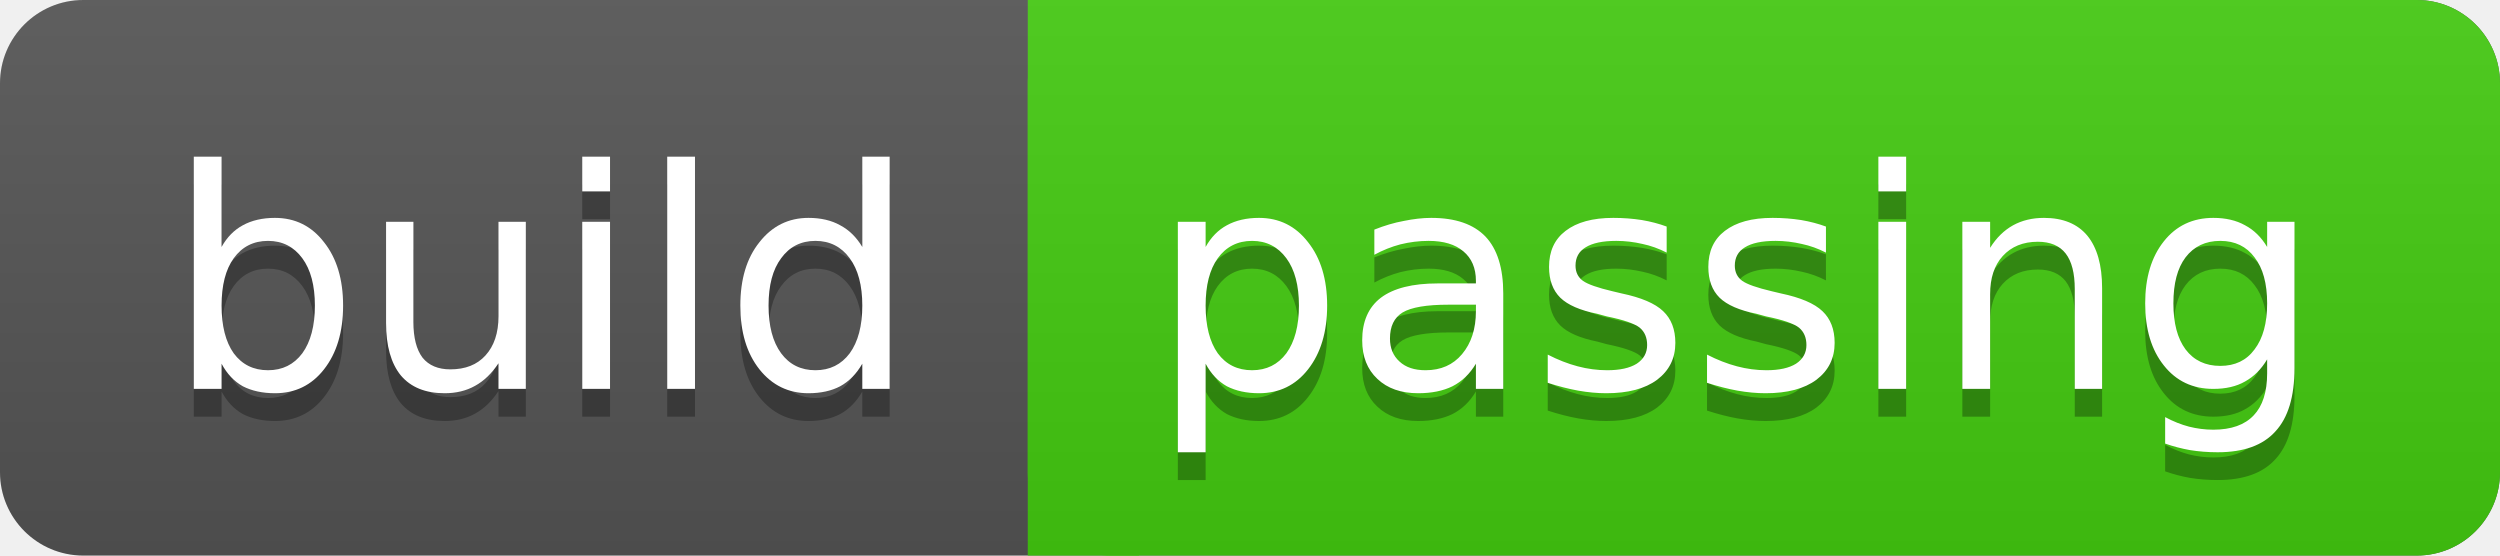
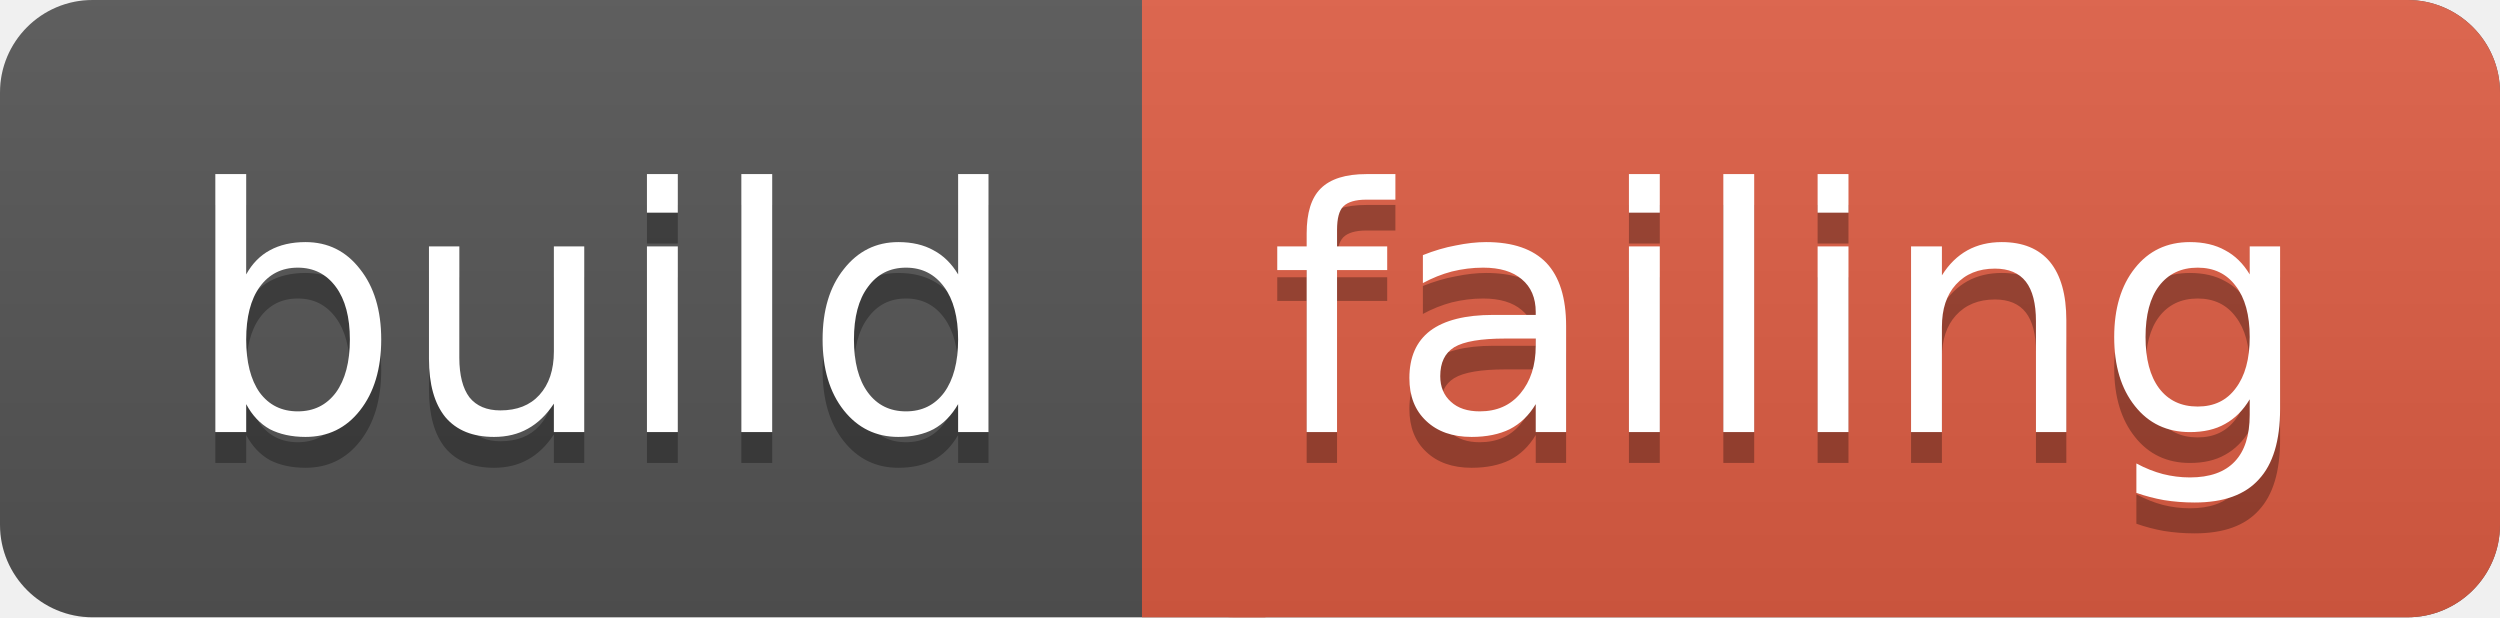
- <svg xmlns="http://www.w3.org/2000/svg" width="90" height="20">
+ <svg xmlns="http://www.w3.org/2000/svg" width="81" height="20">
  <linearGradient id="a" x2="0" y2="100%">
    <stop offset="0" stop-color="#bbb" stop-opacity=".1" />
    <stop offset="1" stop-opacity=".1" />
  </linearGradient>
-   <rect rx="3" width="90" height="20" fill="#555" />
-   <rect rx="3" x="37" width="53" height="20" fill="#4c1" />
-   <path fill="#4c1" d="M37 0h4v20h-4z" />
-   <rect rx="3" width="90" height="20" fill="url(#a)" />
+   <rect rx="3" width="81" height="20" fill="#555" />
+   <rect rx="3" x="37" width="44" height="20" fill="#e05d44" />
+   <path fill="#e05d44" d="M37 0h4v20h-4z" />
+   <rect rx="3" width="81" height="20" fill="url(#a)" />
  <g fill="#fff" text-anchor="middle" font-family="DejaVu Sans,Verdana,Geneva,sans-serif" font-size="11">
    <text x="19.5" y="15" fill="#010101" fill-opacity=".3">build</text>
    <text x="19.5" y="14">build</text>
-     <text x="62.5" y="15" fill="#010101" fill-opacity=".3">passing</text>
-     <text x="62.5" y="14">passing</text>
+     <text x="58" y="15" fill="#010101" fill-opacity=".3">failing</text>
+     <text x="58" y="14">failing</text>
  </g>
</svg>
